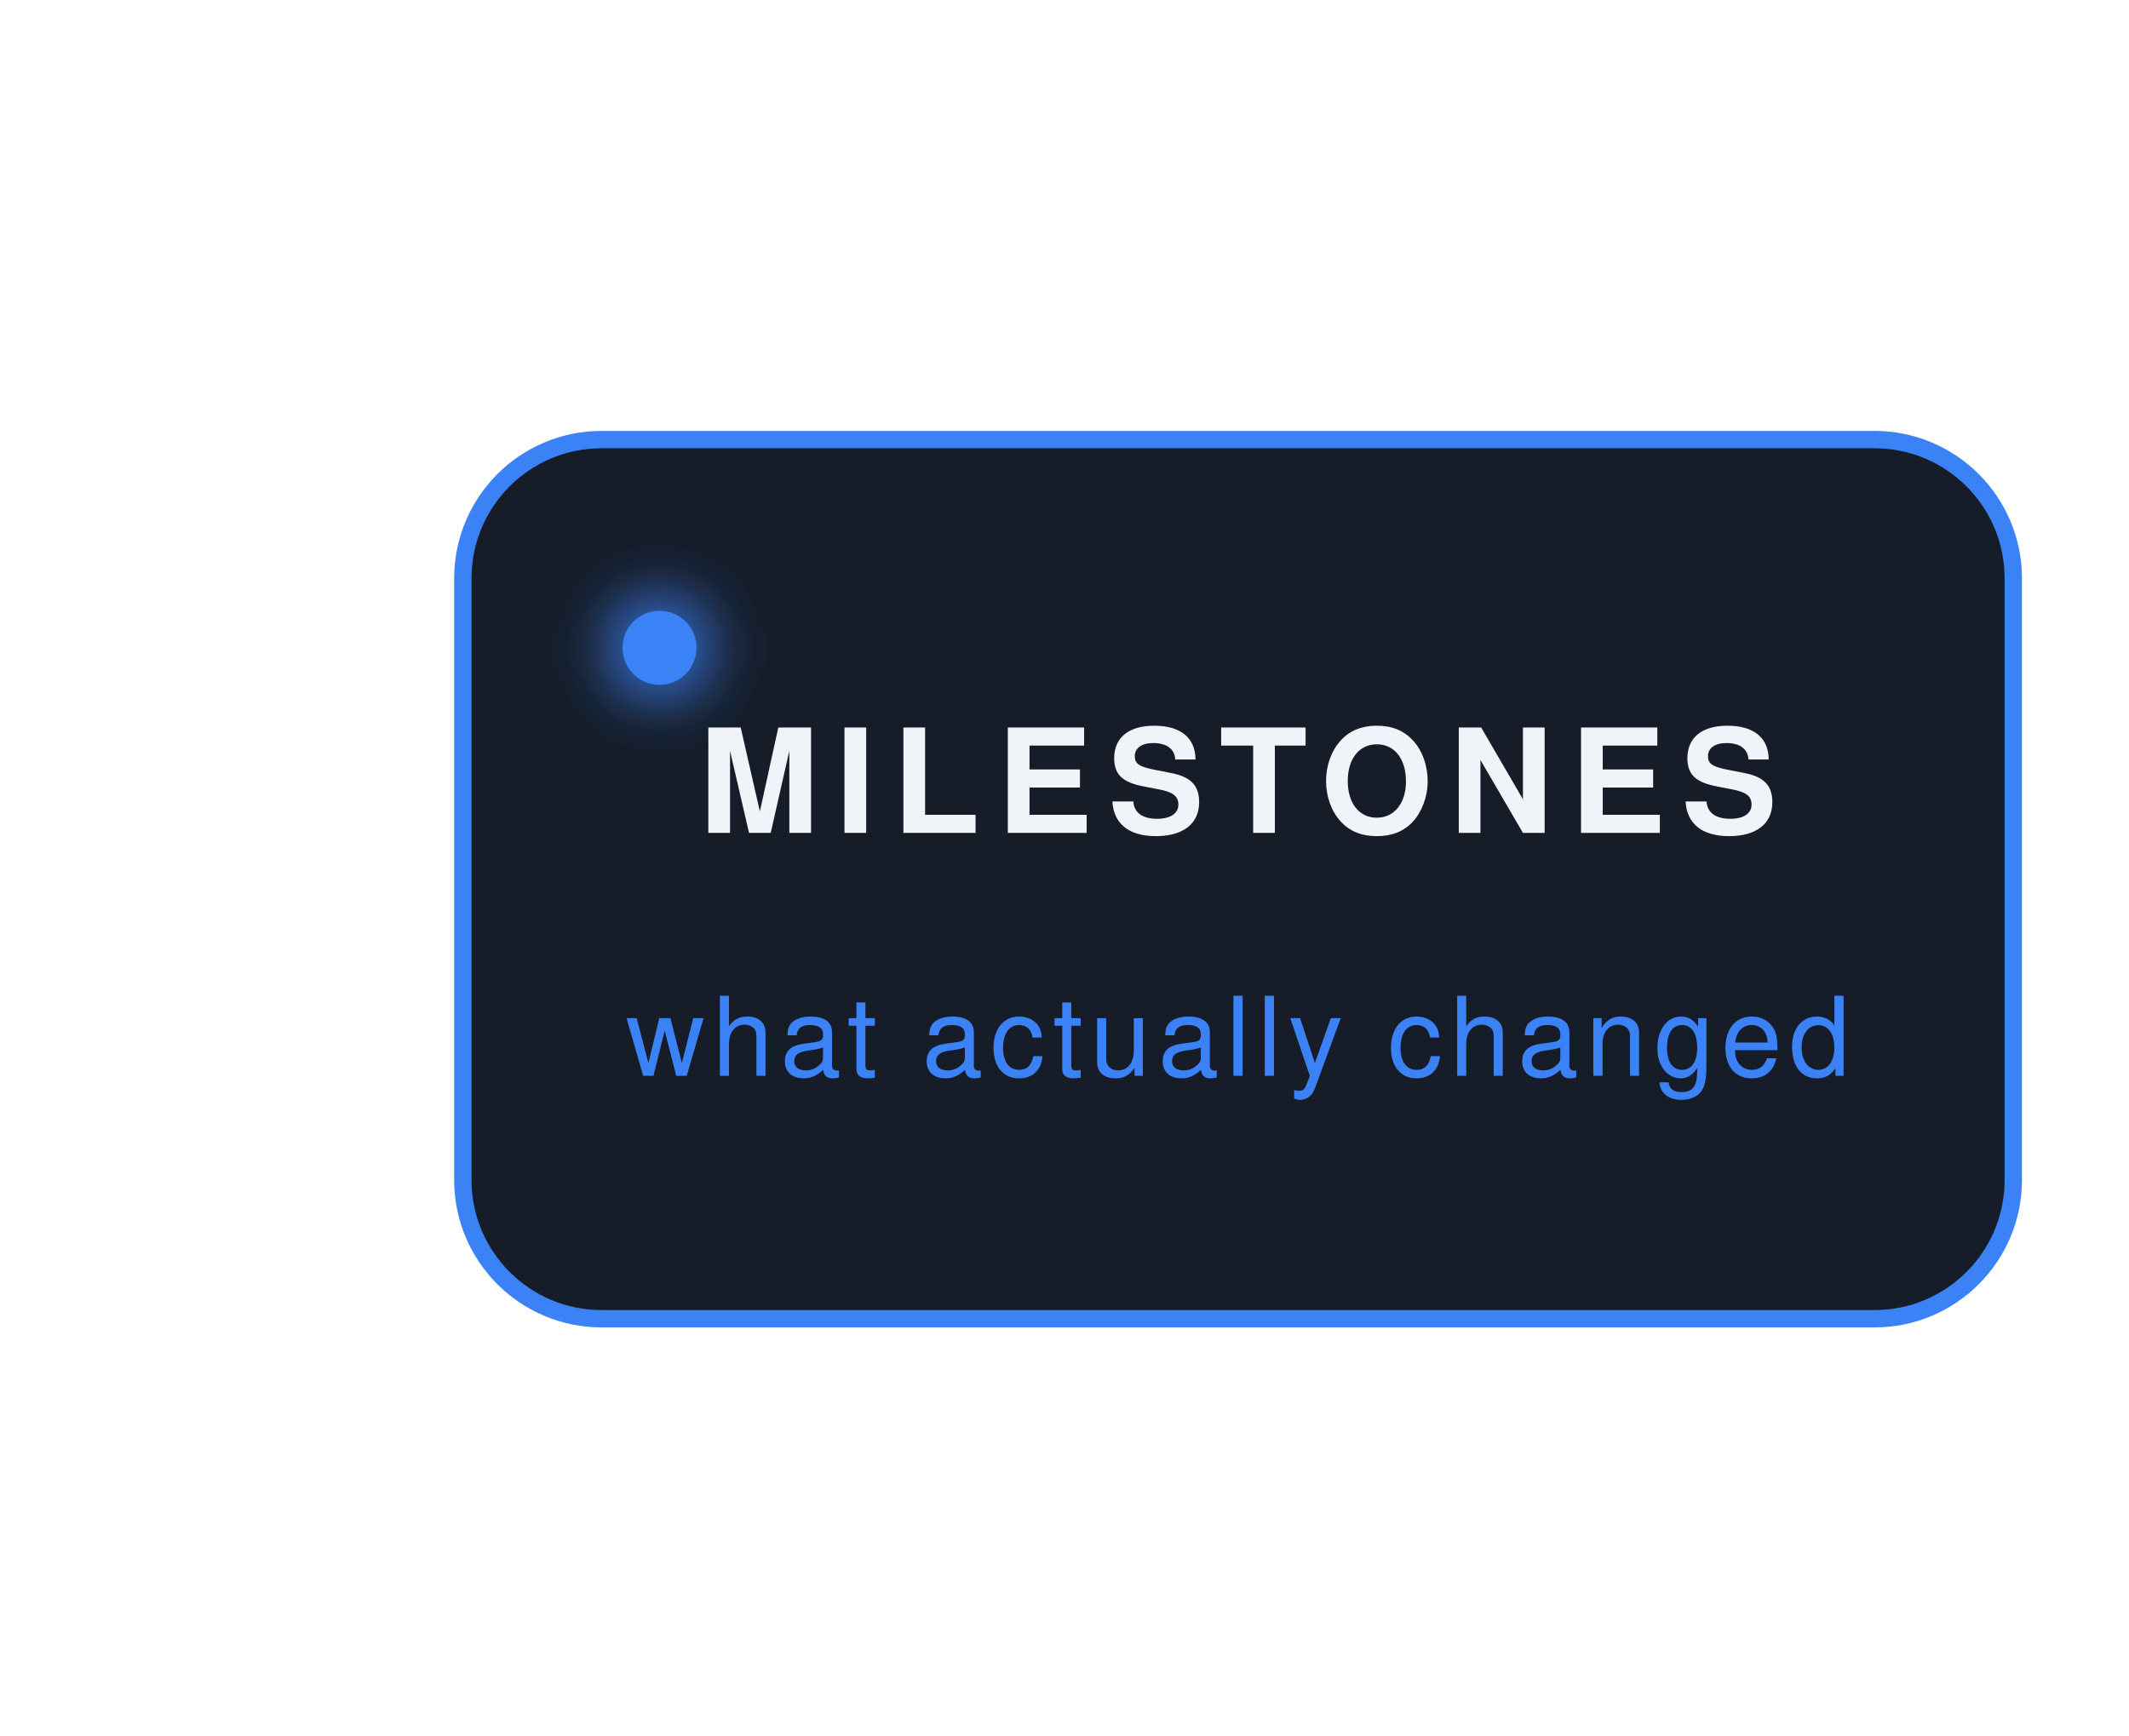
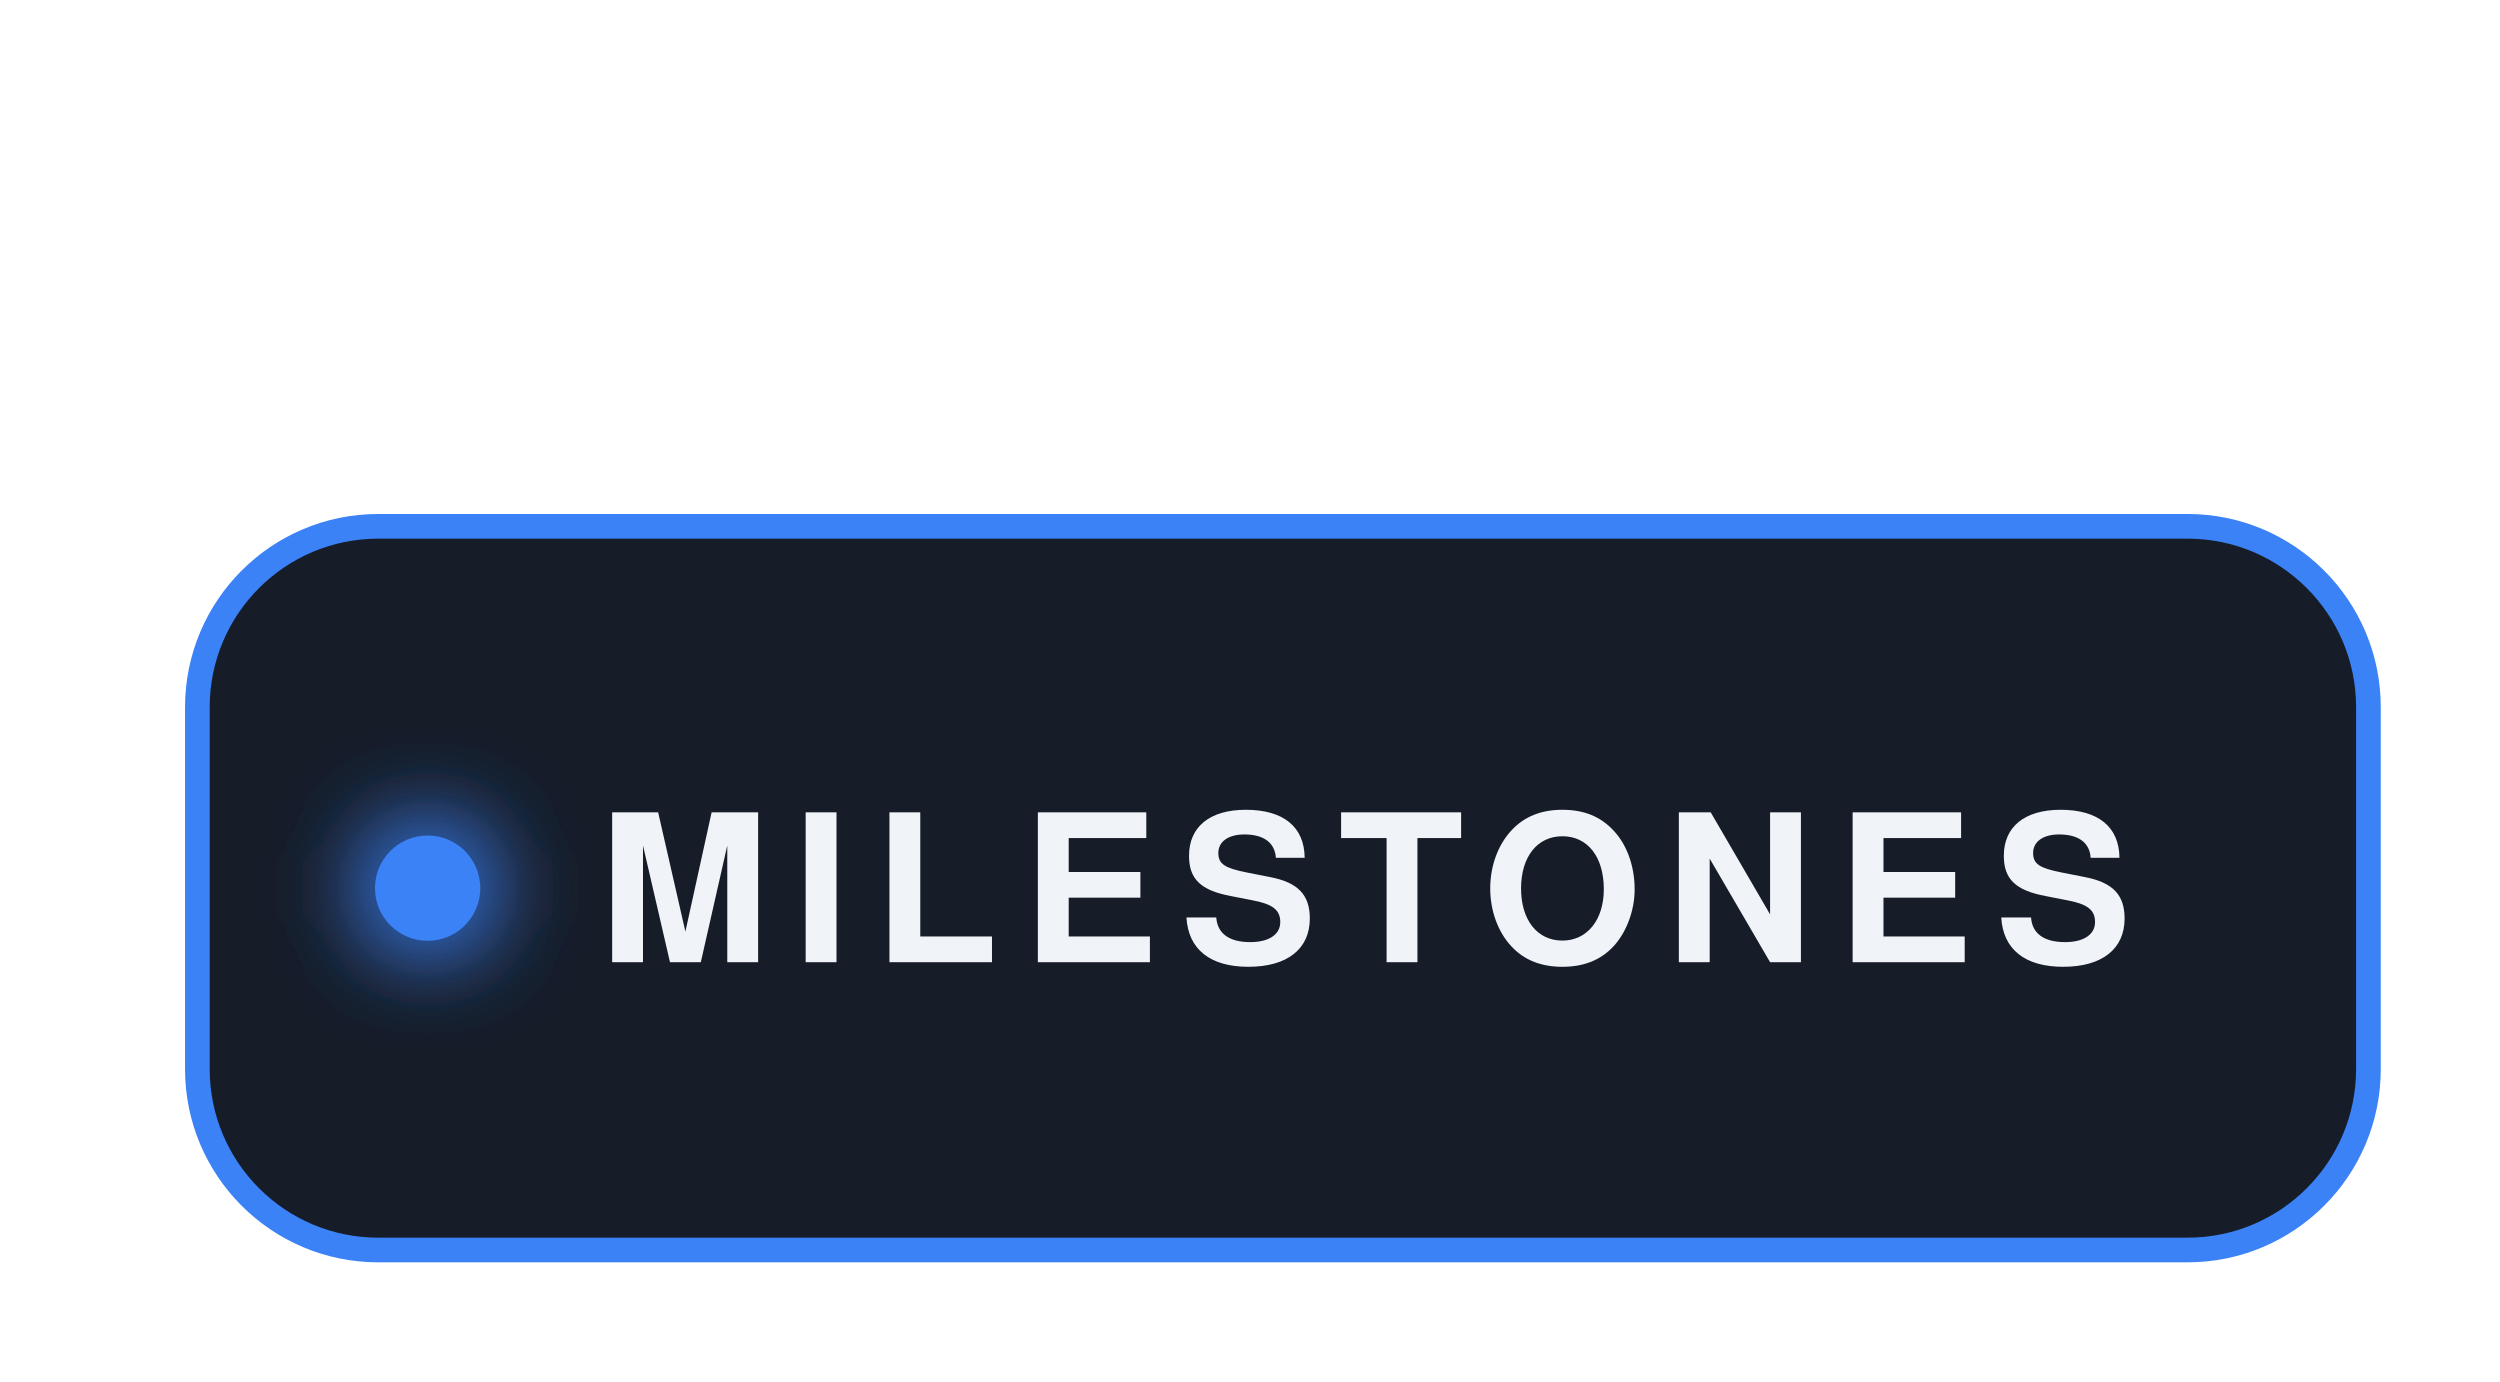
- <svg xmlns="http://www.w3.org/2000/svg" viewBox="0 0 184 150" width="184" height="150" role="img" aria-label="Milestones, what actually changed">
+ <svg xmlns="http://www.w3.org/2000/svg" viewBox="272 362 152 84" width="152" height="84" role="img" aria-label="Milestones">
  <defs>
    <linearGradient id="rail" x1="0" y1="0" x2="1" y2="0">
      <stop offset="0%" stop-color="#E8A33D" />
      <stop offset="34%" stop-color="#D9713C" />
      <stop offset="67%" stop-color="#8F5FBF" />
      <stop offset="100%" stop-color="#3B82F6" />
    </linearGradient>
    <radialGradient id="die" cx="50%" cy="50%" r="60%">
      <stop offset="0%" stop-color="#F2C57C" />
      <stop offset="45%" stop-color="#D9713C" />
      <stop offset="100%" stop-color="#5B2E5E" />
    </radialGradient>
    <filter id="g" x="-150%" y="-150%" width="400%" height="400%">
      <feGaussianBlur stdDeviation="3" result="b" />
      <feMerge>
        <feMergeNode in="b" />
        <feMergeNode in="b" />
        <feMergeNode in="SourceGraphic" />
      </feMerge>
    </filter>
    <filter id="sg" x="-100%" y="-100%" width="300%" height="300%">
      <feGaussianBlur stdDeviation="6" result="b" />
      <feMerge>
        <feMergeNode in="b" />
        <feMergeNode in="SourceGraphic" />
      </feMerge>
    </filter>
  </defs>
  <g font-family="Segoe UI, Helvetica, Arial, sans-serif">
-     <rect x="40" y="38" width="134" height="76" rx="12" fill="#161C28" stroke="#3B82F6" stroke-width="1.5" />
-     <circle cx="57" cy="56" r="3.2" fill="#3B82F6" filter="url(#g)" />
-     <text x="107.0" y="72" text-anchor="middle" font-size="12.5" font-weight="700" letter-spacing="1.4" fill="#F0F3F8">MILESTONES</text>
-     <text x="107.0" y="93" text-anchor="middle" font-size="9.5" letter-spacing="0.6" fill="#3B82F6">what actually changed</text>
+     <rect x="284" y="394" width="132" height="44" rx="11" fill="#161C28" stroke="#3B82F6" stroke-width="1.5" />
+     <circle cx="298" cy="416.0" r="3.2" fill="#3B82F6" filter="url(#g)" />
+     <text x="355.0" y="420.5" text-anchor="middle" font-size="12.5" font-weight="700" letter-spacing="1.4" fill="#F0F3F8">MILESTONES</text>
  </g>
</svg>
